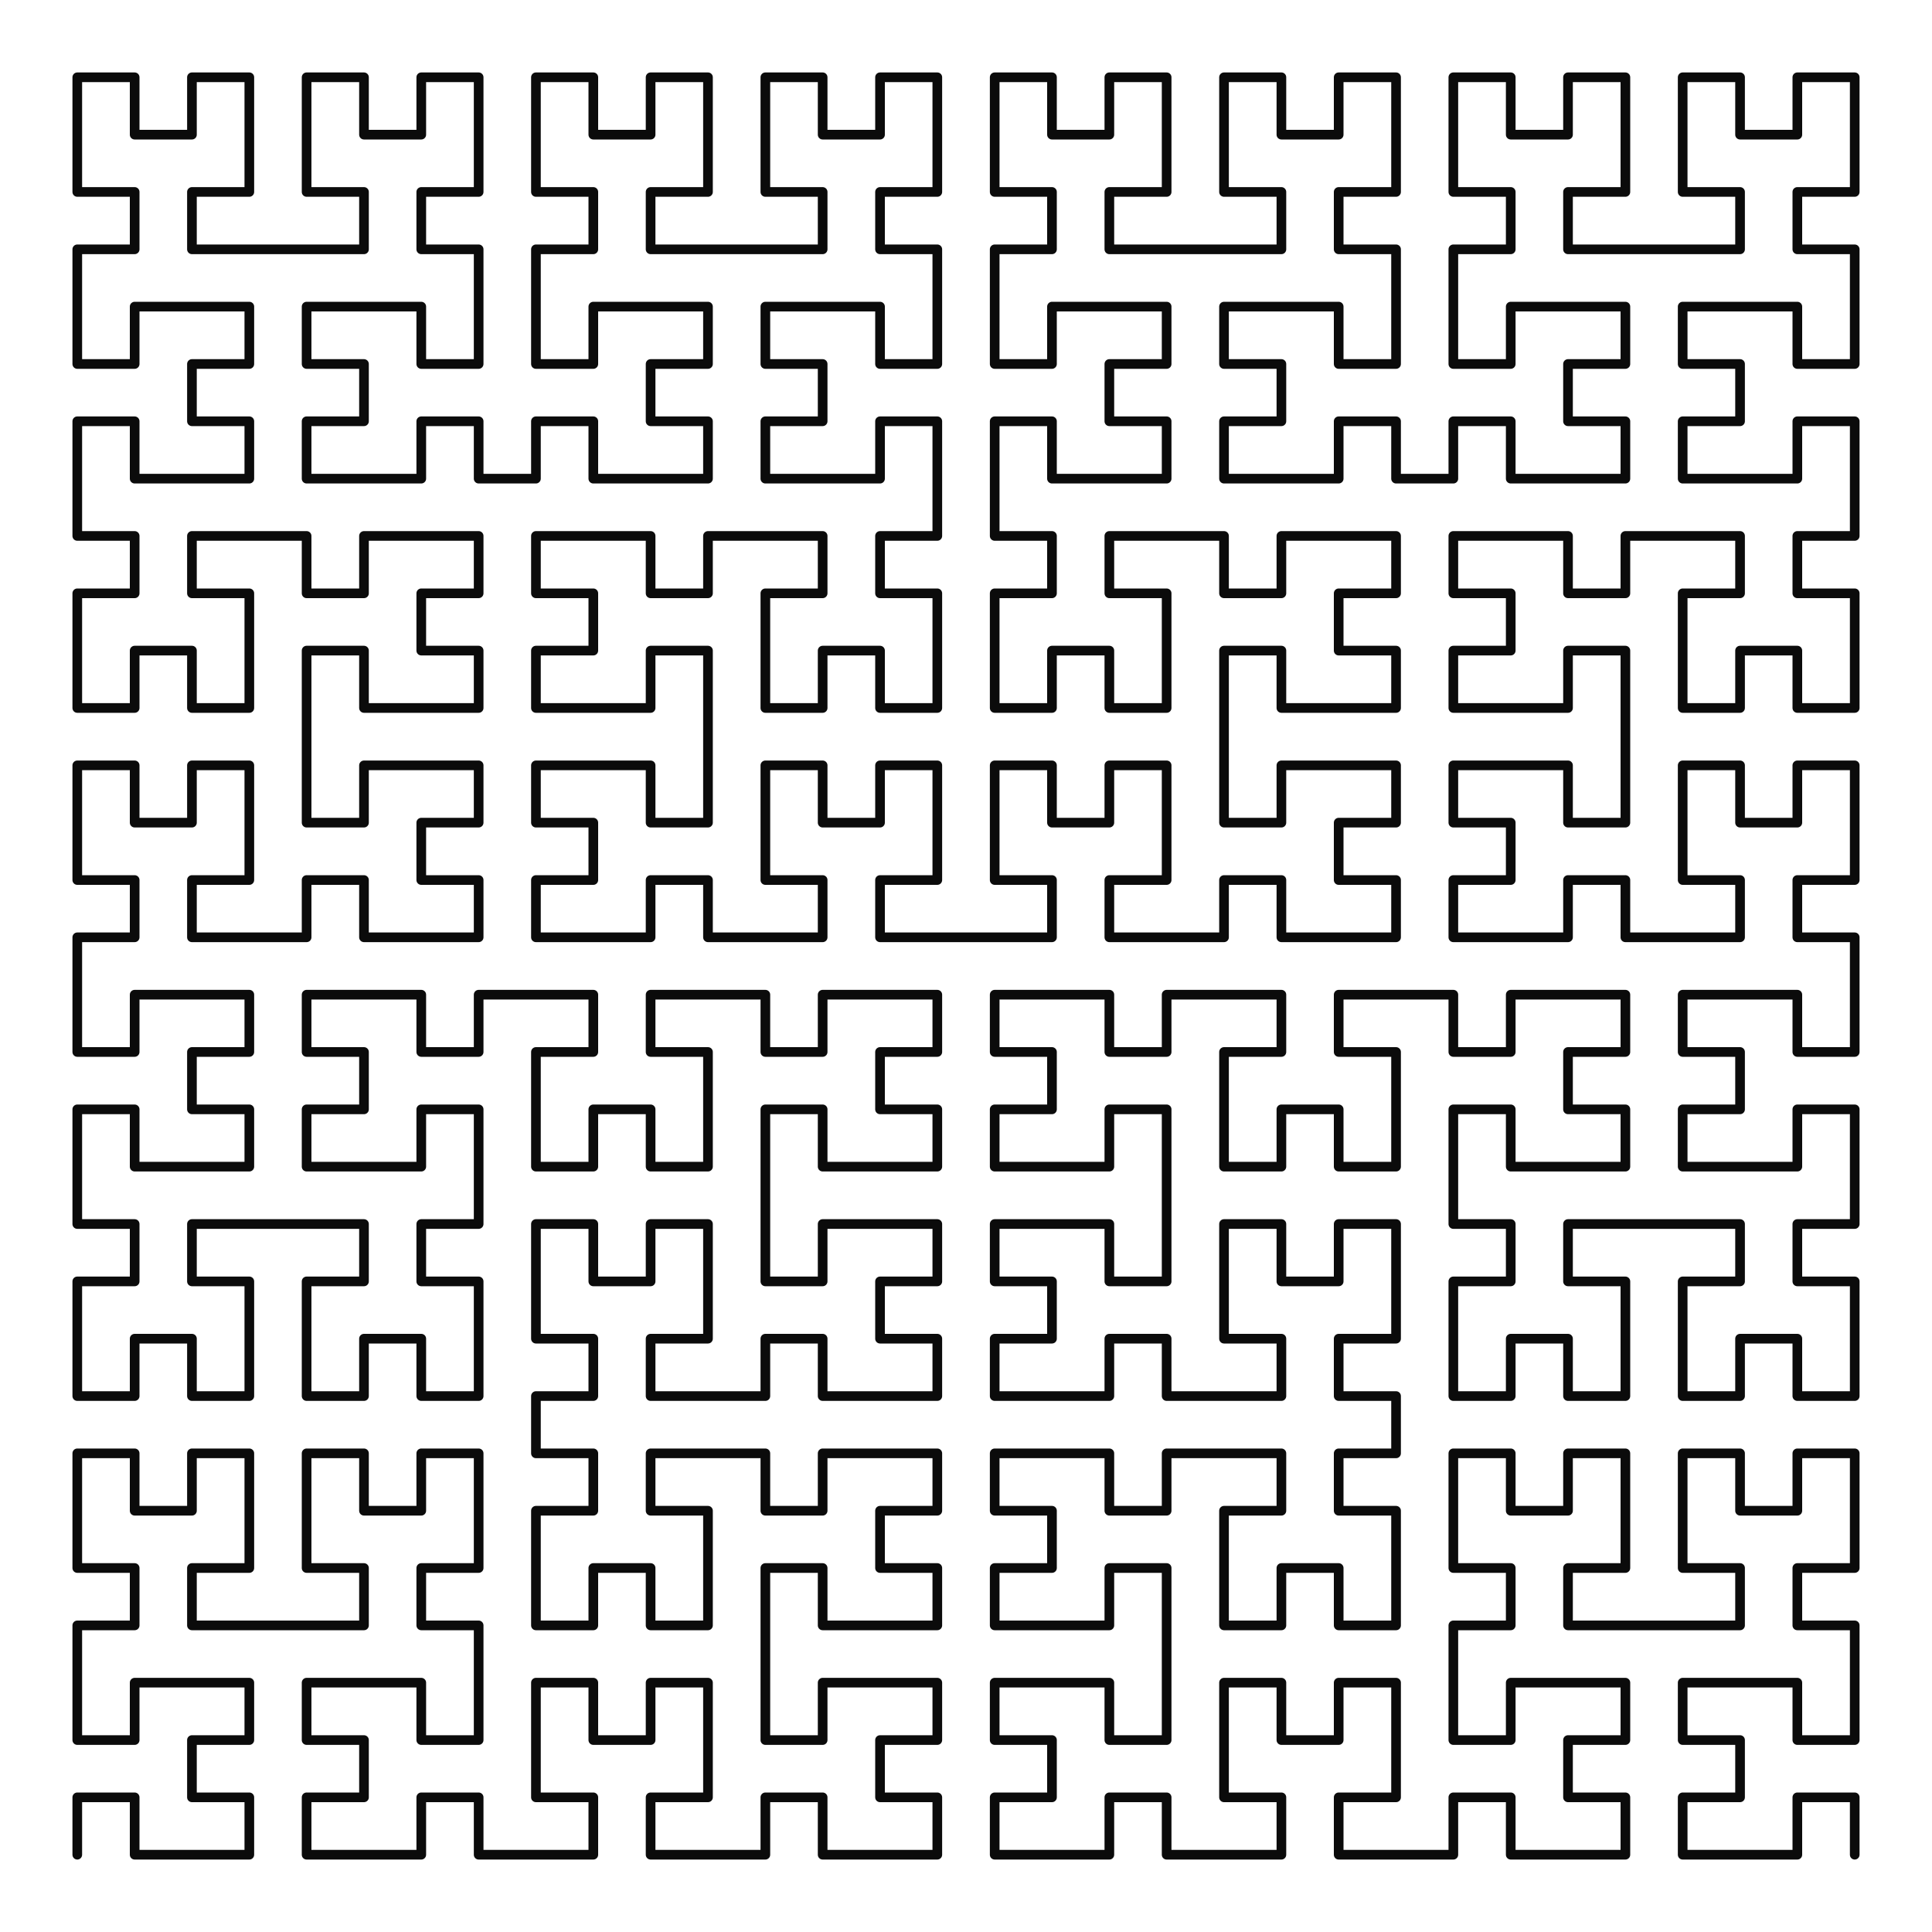
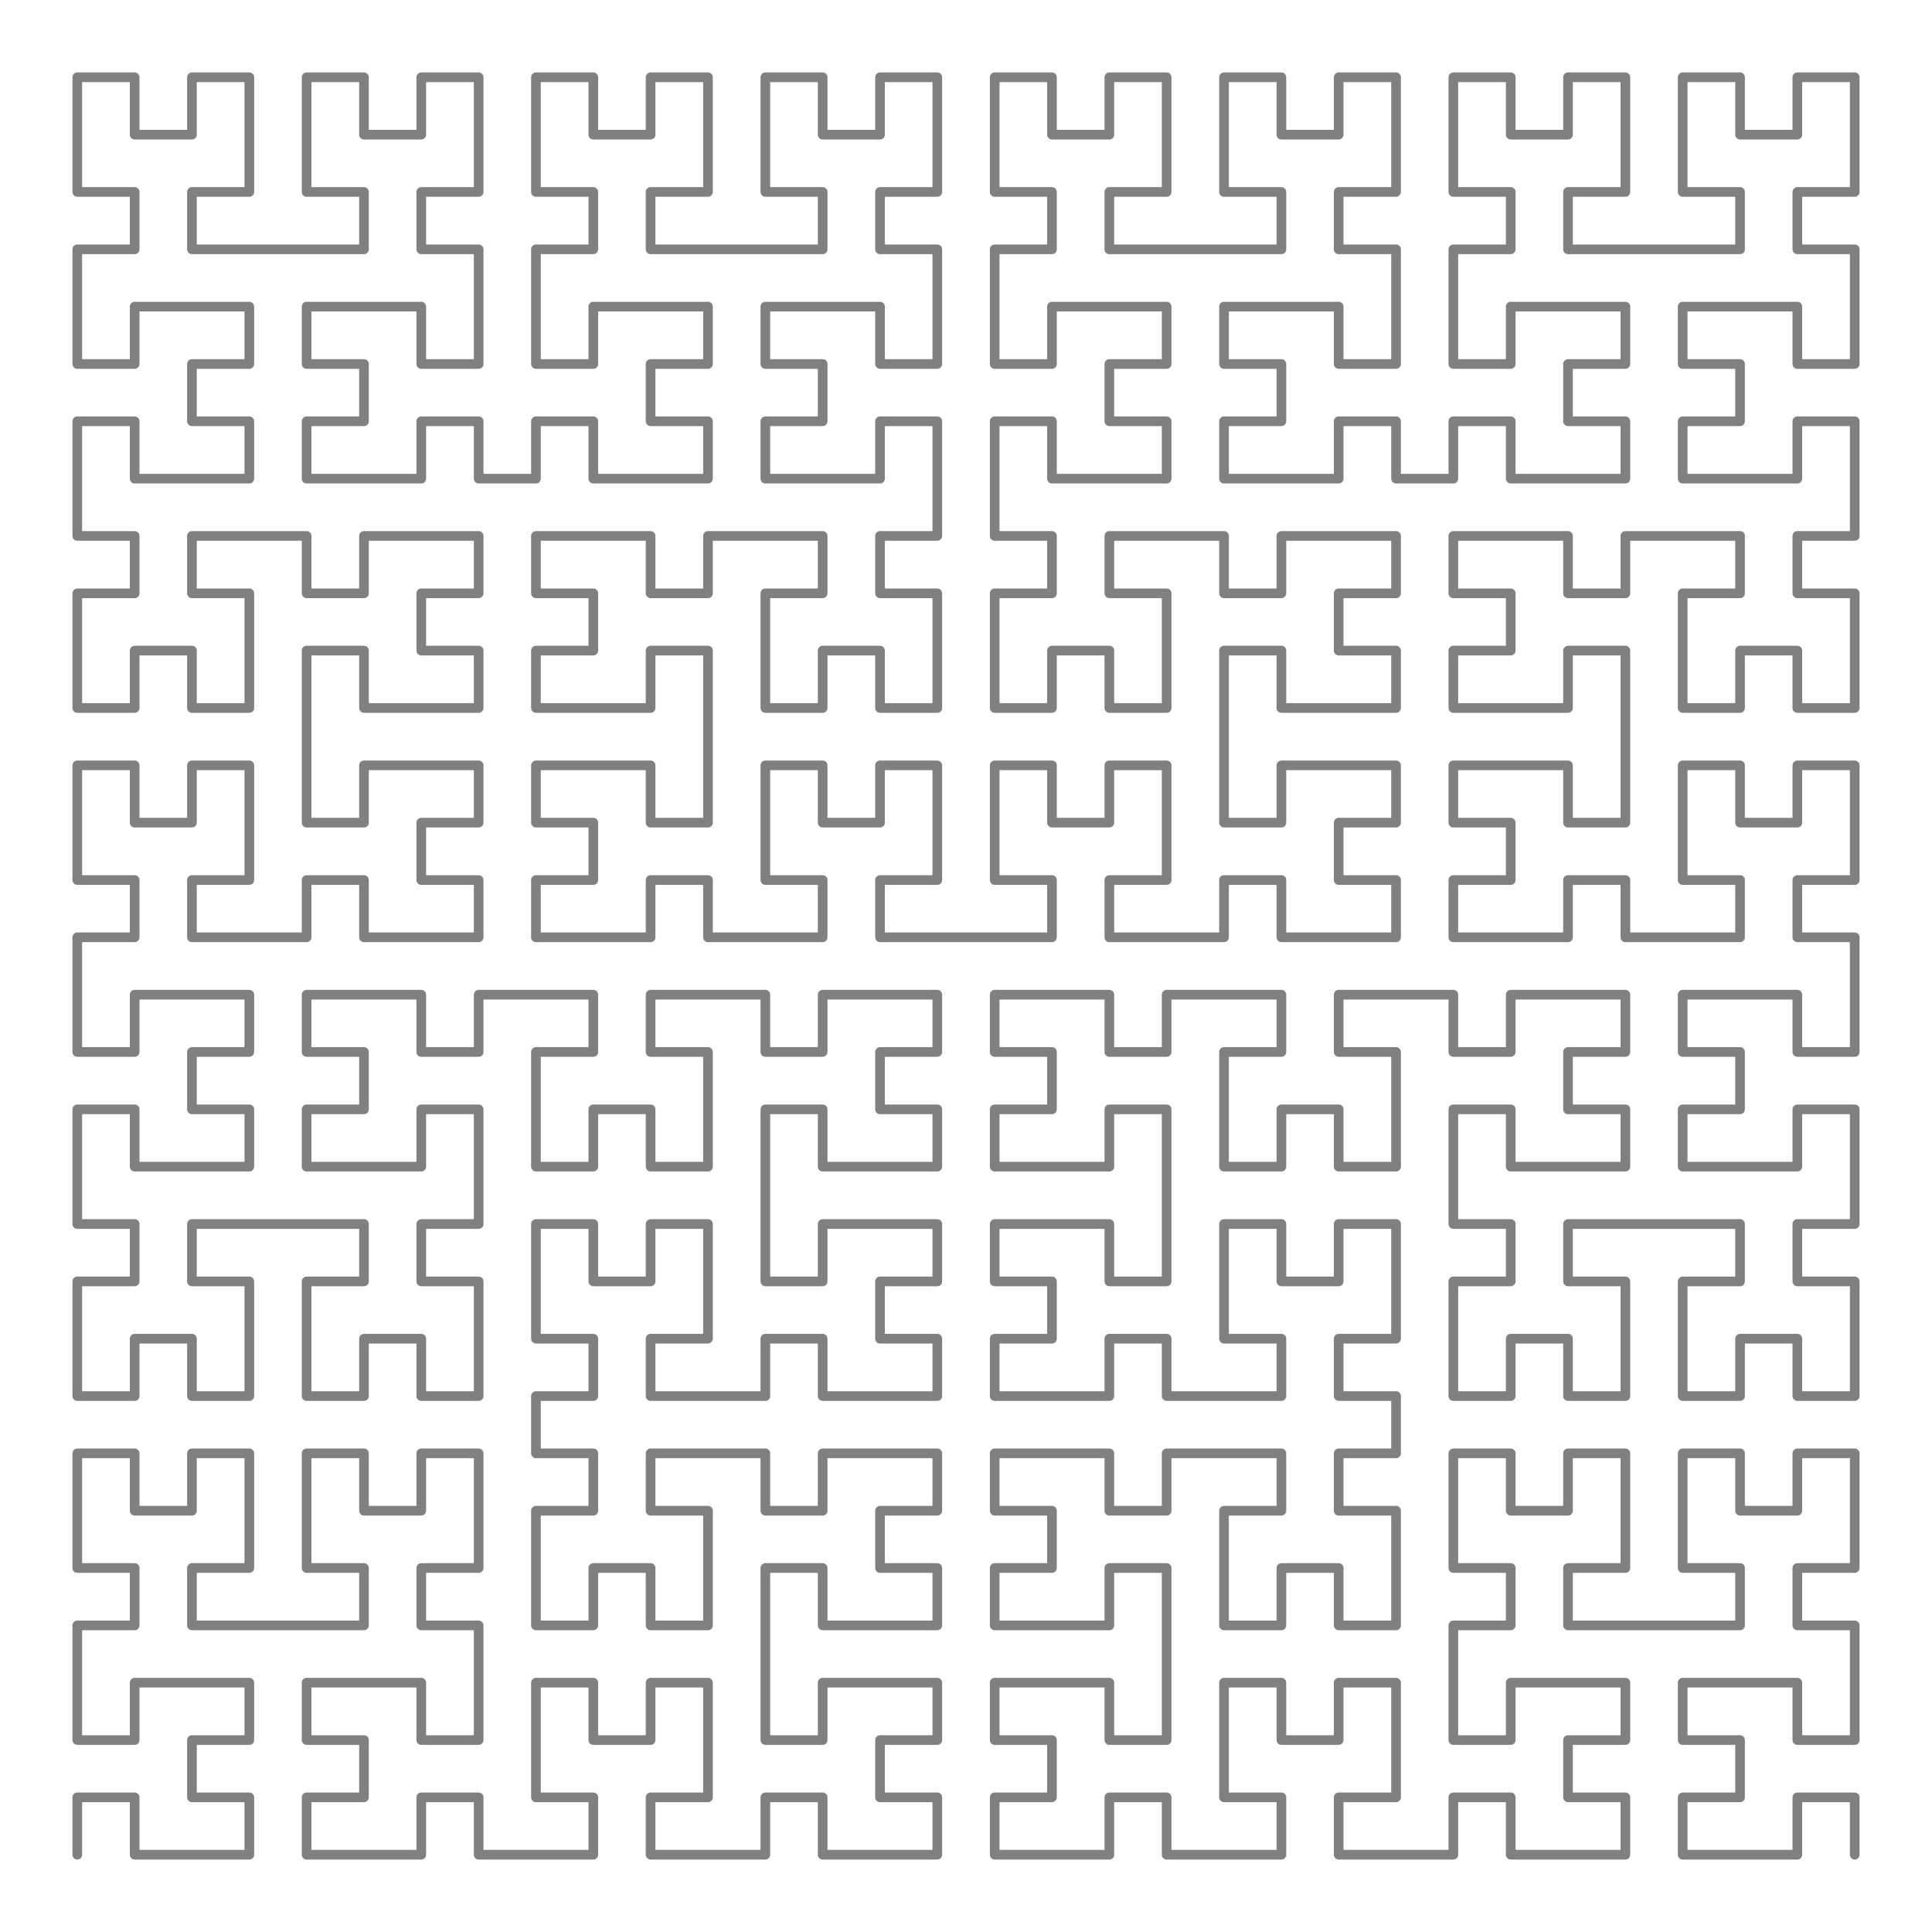
<svg xmlns="http://www.w3.org/2000/svg" width="200" height="200" viewBox="0 0 200 200">
-   <g fill="none" stroke="#0b0b0b" stroke-width="1" stroke-linecap="round" stroke-linejoin="round">
+   <g fill="none" stroke="#808080" stroke-width="1" stroke-linecap="round" stroke-linejoin="round">
    <path d="M 8 192 L 8 186.06 13.94 186.06 13.94 192 19.87 192 25.81 192 25.81 186.06 19.87 186.06 19.87 180.13 25.81 180.13 25.81 174.19 19.87 174.19 13.94 174.19 13.94 180.13 8 180.13 8 174.19 8 168.26 13.94 168.26 13.94 162.32 8 162.32 8 156.39 8 150.45 13.94 150.45 13.94 156.39 19.87 156.39 19.87 150.45 25.81 150.45 25.81 156.39 25.81 162.32 19.87 162.32 19.87 168.26 25.81 168.26 31.74 168.26 37.68 168.26 37.68 162.32 31.74 162.32 31.74 156.39 31.74 150.45 37.68 150.45 37.68 156.39 43.61 156.39 43.61 150.45 49.55 150.45 49.55 156.39 49.55 162.32 43.61 162.32 43.61 168.26 49.55 168.26 49.55 174.19 49.55 180.13 43.61 180.13 43.61 174.19 37.68 174.19 31.74 174.19 31.74 180.13 37.68 180.13 37.68 186.06 31.74 186.06 31.74 192 37.68 192 43.61 192 43.61 186.06 49.55 186.06 49.55 192 55.48 192 61.42 192 61.42 186.06 55.48 186.06 55.48 180.13 55.48 174.19 61.42 174.19 61.42 180.13 67.35 180.13 67.35 174.19 73.29 174.19 73.29 180.13 73.29 186.06 67.35 186.06 67.35 192 73.29 192 79.23 192 79.23 186.06 85.16 186.06 85.16 192 91.1 192 97.03 192 97.03 186.06 91.1 186.06 91.1 180.13 97.03 180.13 97.03 174.19 91.1 174.19 85.16 174.19 85.16 180.13 79.23 180.13 79.23 174.19 79.23 168.26 79.23 162.32 85.16 162.32 85.16 168.26 91.1 168.26 97.03 168.26 97.03 162.32 91.1 162.32 91.1 156.39 97.03 156.39 97.03 150.45 91.1 150.45 85.16 150.45 85.16 156.39 79.23 156.39 79.23 150.45 73.29 150.45 67.35 150.45 67.35 156.39 73.29 156.39 73.29 162.32 73.29 168.26 67.35 168.26 67.35 162.32 61.42 162.32 61.42 168.26 55.48 168.26 55.48 162.32 55.48 156.39 61.42 156.39 61.42 150.45 55.48 150.45 55.48 144.52 61.42 144.52 61.42 138.58 55.48 138.58 55.48 132.65 55.48 126.71 61.42 126.71 61.42 132.65 67.35 132.65 67.35 126.71 73.29 126.71 73.29 132.65 73.29 138.58 67.35 138.58 67.35 144.52 73.29 144.52 79.23 144.52 79.23 138.58 85.16 138.58 85.16 144.52 91.1 144.52 97.03 144.52 97.03 138.58 91.1 138.58 91.1 132.65 97.03 132.65 97.03 126.71 91.1 126.71 85.16 126.71 85.16 132.65 79.23 132.65 79.23 126.71 79.23 120.77 79.23 114.84 85.16 114.84 85.16 120.77 91.1 120.77 97.03 120.77 97.03 114.84 91.1 114.84 91.1 108.9 97.03 108.9 97.03 102.97 91.1 102.97 85.16 102.97 85.16 108.9 79.23 108.9 79.23 102.97 73.29 102.97 67.35 102.97 67.35 108.9 73.29 108.9 73.29 114.84 73.29 120.77 67.35 120.77 67.35 114.84 61.42 114.84 61.42 120.77 55.48 120.77 55.48 114.84 55.48 108.9 61.42 108.9 61.42 102.97 55.48 102.97 49.55 102.97 49.55 108.9 43.61 108.9 43.61 102.97 37.68 102.97 31.74 102.97 31.74 108.9 37.68 108.9 37.68 114.84 31.74 114.84 31.74 120.77 37.68 120.77 43.61 120.77 43.61 114.84 49.55 114.84 49.55 120.77 49.55 126.71 43.61 126.71 43.61 132.65 49.55 132.65 49.55 138.58 49.55 144.52 43.61 144.52 43.61 138.58 37.68 138.58 37.68 144.52 31.74 144.52 31.74 138.58 31.74 132.65 37.68 132.65 37.68 126.71 31.74 126.71 25.81 126.71 19.87 126.71 19.87 132.65 25.81 132.65 25.81 138.58 25.81 144.52 19.87 144.52 19.87 138.58 13.94 138.58 13.94 144.52 8 144.52 8 138.58 8 132.65 13.94 132.65 13.94 126.71 8 126.71 8 120.77 8 114.84 13.94 114.84 13.94 120.77 19.87 120.77 25.81 120.77 25.81 114.84 19.87 114.84 19.87 108.9 25.81 108.9 25.81 102.97 19.87 102.97 13.94 102.97 13.94 108.9 8 108.9 8 102.97 8 97.03 13.94 97.03 13.94 91.1 8 91.1 8 85.16 8 79.23 13.94 79.23 13.94 85.16 19.87 85.16 19.87 79.23 25.81 79.23 25.81 85.16 25.81 91.1 19.87 91.1 19.87 97.03 25.81 97.03 31.74 97.03 31.74 91.1 37.68 91.1 37.68 97.03 43.61 97.03 49.55 97.03 49.55 91.1 43.61 91.1 43.61 85.16 49.55 85.16 49.55 79.23 43.61 79.23 37.68 79.23 37.68 85.16 31.74 85.16 31.74 79.23 31.74 73.29 31.74 67.35 37.68 67.35 37.68 73.29 43.61 73.29 49.55 73.29 49.55 67.35 43.61 67.35 43.61 61.42 49.55 61.42 49.55 55.48 43.61 55.48 37.68 55.48 37.68 61.42 31.74 61.42 31.74 55.48 25.81 55.48 19.87 55.48 19.87 61.42 25.81 61.42 25.81 67.35 25.81 73.29 19.87 73.29 19.87 67.35 13.94 67.35 13.94 73.29 8 73.29 8 67.35 8 61.42 13.94 61.42 13.94 55.48 8 55.48 8 49.55 8 43.61 13.94 43.61 13.94 49.55 19.87 49.55 25.81 49.55 25.81 43.61 19.87 43.61 19.87 37.68 25.81 37.68 25.81 31.74 19.87 31.74 13.94 31.74 13.94 37.68 8 37.68 8 31.74 8 25.81 13.94 25.81 13.94 19.87 8 19.87 8 13.94 8 8 13.94 8 13.94 13.94 19.87 13.94 19.87 8 25.81 8 25.81 13.94 25.81 19.87 19.87 19.87 19.87 25.81 25.81 25.81 31.74 25.81 37.68 25.81 37.68 19.87 31.74 19.87 31.74 13.94 31.74 8 37.68 8 37.68 13.94 43.61 13.94 43.61 8 49.55 8 49.55 13.94 49.55 19.87 43.61 19.87 43.61 25.81 49.55 25.81 49.55 31.74 49.55 37.68 43.61 37.68 43.61 31.74 37.68 31.74 31.74 31.74 31.74 37.68 37.68 37.68 37.68 43.61 31.74 43.61 31.74 49.55 37.68 49.55 43.61 49.55 43.61 43.61 49.55 43.61 49.55 49.55 55.48 49.55 55.48 43.61 61.42 43.61 61.42 49.55 67.35 49.55 73.29 49.55 73.29 43.61 67.35 43.61 67.35 37.68 73.29 37.68 73.29 31.74 67.35 31.74 61.42 31.74 61.42 37.68 55.48 37.68 55.48 31.74 55.48 25.81 61.42 25.81 61.42 19.87 55.48 19.87 55.48 13.94 55.48 8 61.42 8 61.42 13.94 67.35 13.94 67.35 8 73.29 8 73.29 13.94 73.29 19.87 67.35 19.87 67.35 25.81 73.29 25.81 79.23 25.81 85.16 25.81 85.16 19.87 79.23 19.87 79.23 13.94 79.23 8 85.16 8 85.16 13.94 91.1 13.94 91.1 8 97.03 8 97.03 13.94 97.03 19.87 91.1 19.87 91.1 25.81 97.03 25.81 97.03 31.74 97.03 37.68 91.1 37.68 91.1 31.74 85.16 31.74 79.23 31.74 79.23 37.68 85.16 37.68 85.16 43.61 79.23 43.61 79.23 49.55 85.16 49.55 91.1 49.55 91.1 43.61 97.03 43.61 97.03 49.55 97.03 55.48 91.1 55.48 91.1 61.42 97.03 61.42 97.03 67.35 97.03 73.29 91.1 73.29 91.1 67.35 85.16 67.35 85.16 73.29 79.23 73.29 79.23 67.35 79.23 61.42 85.16 61.42 85.16 55.48 79.23 55.48 73.29 55.48 73.29 61.42 67.35 61.42 67.35 55.48 61.42 55.48 55.48 55.48 55.48 61.42 61.42 61.42 61.42 67.35 55.48 67.35 55.48 73.29 61.42 73.29 67.35 73.29 67.35 67.35 73.29 67.35 73.29 73.29 73.29 79.23 73.29 85.16 67.35 85.16 67.35 79.23 61.42 79.23 55.48 79.23 55.48 85.16 61.42 85.16 61.42 91.1 55.48 91.1 55.48 97.03 61.42 97.03 67.35 97.03 67.35 91.1 73.29 91.1 73.29 97.03 79.23 97.03 85.16 97.03 85.16 91.1 79.23 91.1 79.23 85.16 79.23 79.23 85.16 79.23 85.16 85.16 91.1 85.16 91.1 79.23 97.03 79.23 97.03 85.16 97.03 91.1 91.1 91.1 91.1 97.03 97.03 97.03 102.97 97.03 108.9 97.03 108.9 91.1 102.97 91.1 102.97 85.16 102.97 79.23 108.9 79.23 108.9 85.16 114.84 85.16 114.84 79.23 120.77 79.23 120.77 85.16 120.77 91.1 114.84 91.1 114.84 97.03 120.77 97.03 126.71 97.03 126.71 91.1 132.65 91.1 132.65 97.03 138.58 97.03 144.52 97.03 144.52 91.1 138.58 91.1 138.58 85.16 144.52 85.16 144.52 79.23 138.58 79.23 132.65 79.23 132.65 85.16 126.71 85.16 126.71 79.23 126.71 73.29 126.71 67.35 132.65 67.35 132.65 73.29 138.58 73.29 144.52 73.29 144.52 67.35 138.58 67.35 138.58 61.42 144.52 61.42 144.52 55.48 138.58 55.48 132.65 55.48 132.65 61.42 126.71 61.42 126.71 55.48 120.77 55.48 114.84 55.48 114.84 61.42 120.77 61.42 120.77 67.35 120.77 73.29 114.84 73.29 114.84 67.35 108.9 67.35 108.9 73.29 102.97 73.29 102.97 67.35 102.97 61.42 108.9 61.42 108.9 55.48 102.97 55.48 102.97 49.55 102.97 43.61 108.9 43.61 108.9 49.55 114.84 49.55 120.77 49.55 120.77 43.61 114.84 43.61 114.84 37.68 120.77 37.68 120.77 31.74 114.84 31.74 108.9 31.74 108.9 37.68 102.97 37.68 102.97 31.74 102.97 25.81 108.9 25.81 108.9 19.87 102.97 19.87 102.97 13.94 102.97 8 108.9 8 108.9 13.94 114.84 13.94 114.84 8 120.77 8 120.77 13.94 120.77 19.87 114.84 19.87 114.84 25.81 120.77 25.81 126.71 25.81 132.65 25.81 132.65 19.87 126.71 19.87 126.71 13.94 126.71 8 132.65 8 132.65 13.94 138.58 13.94 138.58 8 144.52 8 144.52 13.94 144.52 19.87 138.58 19.87 138.58 25.81 144.52 25.81 144.52 31.74 144.52 37.68 138.58 37.68 138.58 31.74 132.65 31.74 126.71 31.74 126.71 37.68 132.65 37.68 132.65 43.61 126.71 43.61 126.71 49.55 132.65 49.55 138.58 49.55 138.58 43.61 144.52 43.61 144.52 49.55 150.45 49.55 150.45 43.61 156.39 43.61 156.39 49.55 162.32 49.55 168.26 49.55 168.26 43.61 162.32 43.61 162.32 37.68 168.26 37.68 168.26 31.74 162.32 31.74 156.39 31.74 156.39 37.68 150.45 37.68 150.45 31.74 150.45 25.81 156.39 25.81 156.39 19.87 150.45 19.87 150.45 13.94 150.45 8 156.39 8 156.39 13.94 162.32 13.94 162.32 8 168.26 8 168.26 13.94 168.26 19.87 162.32 19.87 162.32 25.81 168.26 25.81 174.19 25.81 180.13 25.81 180.13 19.87 174.19 19.87 174.19 13.94 174.19 8 180.13 8 180.13 13.94 186.06 13.94 186.06 8 192 8 192 13.94 192 19.87 186.06 19.87 186.06 25.81 192 25.81 192 31.74 192 37.68 186.06 37.68 186.06 31.74 180.13 31.74 174.19 31.74 174.19 37.68 180.13 37.68 180.13 43.61 174.19 43.61 174.19 49.55 180.13 49.55 186.06 49.55 186.06 43.61 192 43.61 192 49.55 192 55.48 186.06 55.48 186.06 61.42 192 61.42 192 67.35 192 73.29 186.06 73.29 186.06 67.35 180.13 67.35 180.13 73.29 174.19 73.29 174.19 67.35 174.19 61.42 180.13 61.42 180.13 55.48 174.19 55.48 168.26 55.48 168.26 61.42 162.32 61.42 162.32 55.48 156.39 55.48 150.45 55.48 150.45 61.42 156.39 61.42 156.39 67.35 150.45 67.35 150.45 73.29 156.39 73.29 162.32 73.29 162.32 67.35 168.26 67.35 168.26 73.29 168.26 79.23 168.26 85.16 162.32 85.16 162.32 79.23 156.39 79.23 150.45 79.23 150.45 85.16 156.39 85.16 156.39 91.1 150.45 91.1 150.45 97.03 156.39 97.03 162.32 97.03 162.32 91.1 168.26 91.1 168.26 97.03 174.19 97.03 180.13 97.03 180.13 91.1 174.19 91.1 174.19 85.16 174.19 79.23 180.13 79.23 180.13 85.16 186.06 85.16 186.06 79.23 192 79.23 192 85.16 192 91.1 186.06 91.1 186.06 97.03 192 97.03 192 102.97 192 108.9 186.06 108.9 186.06 102.97 180.13 102.97 174.19 102.97 174.19 108.9 180.13 108.9 180.13 114.84 174.19 114.84 174.19 120.77 180.13 120.77 186.06 120.77 186.06 114.84 192 114.84 192 120.77 192 126.71 186.06 126.71 186.06 132.65 192 132.65 192 138.58 192 144.52 186.06 144.52 186.06 138.58 180.13 138.58 180.13 144.52 174.19 144.52 174.19 138.58 174.19 132.65 180.13 132.65 180.13 126.71 174.19 126.71 168.26 126.71 162.32 126.71 162.32 132.65 168.26 132.65 168.26 138.58 168.26 144.52 162.32 144.52 162.32 138.58 156.39 138.58 156.39 144.52 150.45 144.52 150.45 138.58 150.45 132.65 156.39 132.65 156.39 126.71 150.45 126.71 150.45 120.77 150.45 114.84 156.39 114.84 156.39 120.77 162.32 120.77 168.26 120.77 168.26 114.84 162.32 114.84 162.32 108.9 168.26 108.9 168.26 102.97 162.32 102.97 156.39 102.97 156.39 108.9 150.45 108.9 150.45 102.97 144.52 102.97 138.58 102.97 138.58 108.9 144.52 108.9 144.52 114.84 144.52 120.77 138.58 120.77 138.58 114.84 132.65 114.84 132.65 120.77 126.71 120.77 126.71 114.84 126.71 108.9 132.65 108.9 132.65 102.97 126.71 102.97 120.77 102.97 120.77 108.9 114.84 108.9 114.84 102.97 108.9 102.97 102.97 102.97 102.97 108.9 108.9 108.9 108.9 114.84 102.97 114.84 102.97 120.77 108.9 120.77 114.84 120.77 114.84 114.84 120.77 114.84 120.77 120.77 120.77 126.71 120.77 132.65 114.84 132.65 114.84 126.71 108.9 126.71 102.97 126.71 102.97 132.65 108.9 132.65 108.9 138.58 102.97 138.58 102.97 144.52 108.9 144.52 114.84 144.52 114.84 138.58 120.77 138.58 120.77 144.52 126.71 144.52 132.65 144.52 132.65 138.58 126.71 138.58 126.71 132.65 126.71 126.71 132.65 126.71 132.65 132.65 138.58 132.65 138.58 126.71 144.52 126.71 144.52 132.65 144.52 138.58 138.58 138.58 138.58 144.52 144.52 144.52 144.52 150.45 138.58 150.45 138.58 156.39 144.52 156.39 144.52 162.32 144.52 168.26 138.58 168.26 138.58 162.32 132.65 162.32 132.65 168.26 126.71 168.26 126.71 162.32 126.71 156.39 132.65 156.39 132.65 150.45 126.71 150.45 120.77 150.45 120.77 156.39 114.84 156.39 114.84 150.45 108.9 150.45 102.97 150.45 102.97 156.39 108.9 156.39 108.9 162.32 102.97 162.32 102.97 168.26 108.9 168.26 114.84 168.26 114.84 162.32 120.77 162.32 120.77 168.26 120.77 174.19 120.77 180.13 114.84 180.13 114.84 174.19 108.9 174.19 102.97 174.19 102.97 180.13 108.9 180.13 108.9 186.06 102.97 186.06 102.97 192 108.9 192 114.84 192 114.84 186.06 120.77 186.06 120.77 192 126.71 192 132.65 192 132.65 186.06 126.71 186.06 126.71 180.13 126.71 174.19 132.65 174.19 132.65 180.13 138.58 180.13 138.58 174.19 144.52 174.19 144.52 180.13 144.52 186.06 138.58 186.06 138.58 192 144.52 192 150.45 192 150.45 186.06 156.39 186.06 156.39 192 162.32 192 168.26 192 168.26 186.06 162.32 186.06 162.32 180.13 168.26 180.13 168.26 174.19 162.32 174.19 156.39 174.19 156.39 180.13 150.45 180.13 150.45 174.19 150.45 168.26 156.39 168.26 156.39 162.32 150.45 162.32 150.45 156.39 150.45 150.45 156.39 150.45 156.39 156.39 162.32 156.39 162.32 150.45 168.26 150.45 168.26 156.39 168.26 162.32 162.32 162.32 162.32 168.26 168.26 168.26 174.19 168.26 180.13 168.26 180.13 162.32 174.19 162.32 174.19 156.39 174.19 150.45 180.13 150.45 180.13 156.39 186.06 156.39 186.06 150.45 192 150.45 192 156.39 192 162.32 186.06 162.32 186.06 168.26 192 168.26 192 174.19 192 180.13 186.06 180.13 186.06 174.19 180.13 174.19 174.19 174.19 174.19 180.13 180.13 180.13 180.13 186.06 174.19 186.06 174.19 192 180.13 192 186.06 192 186.06 186.06 192 186.06 192 192" />
  </g>
</svg>
